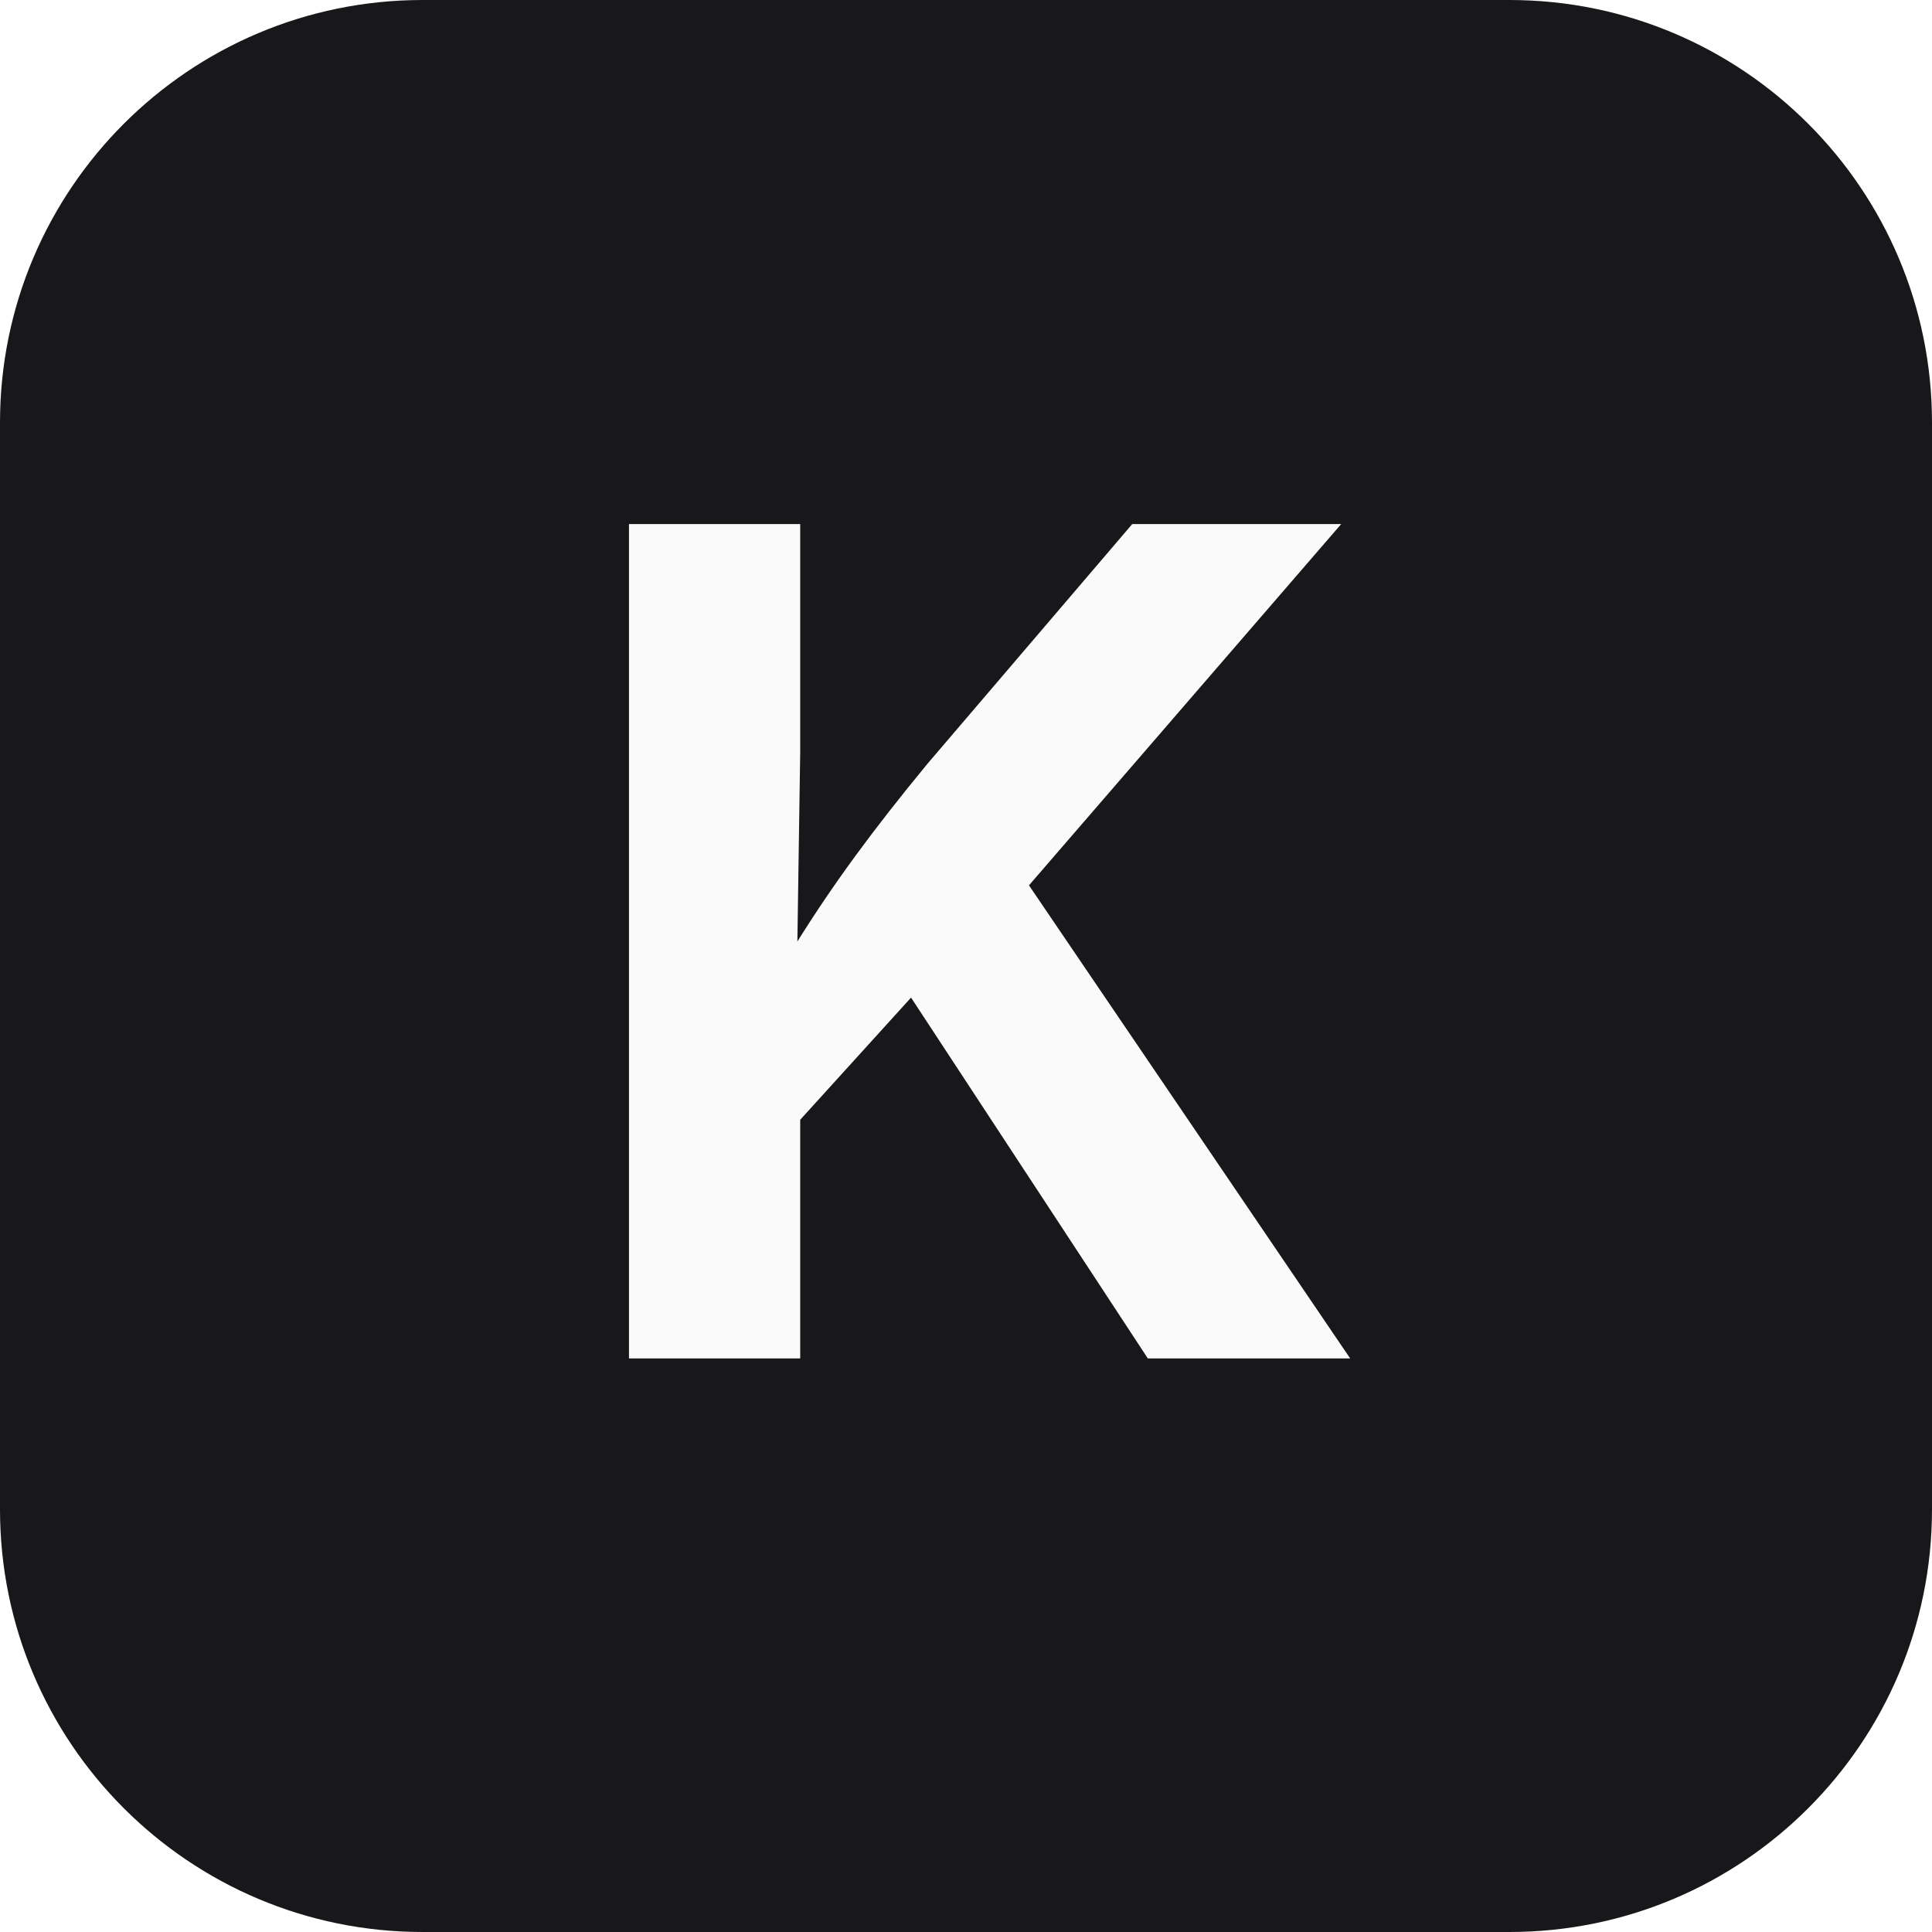
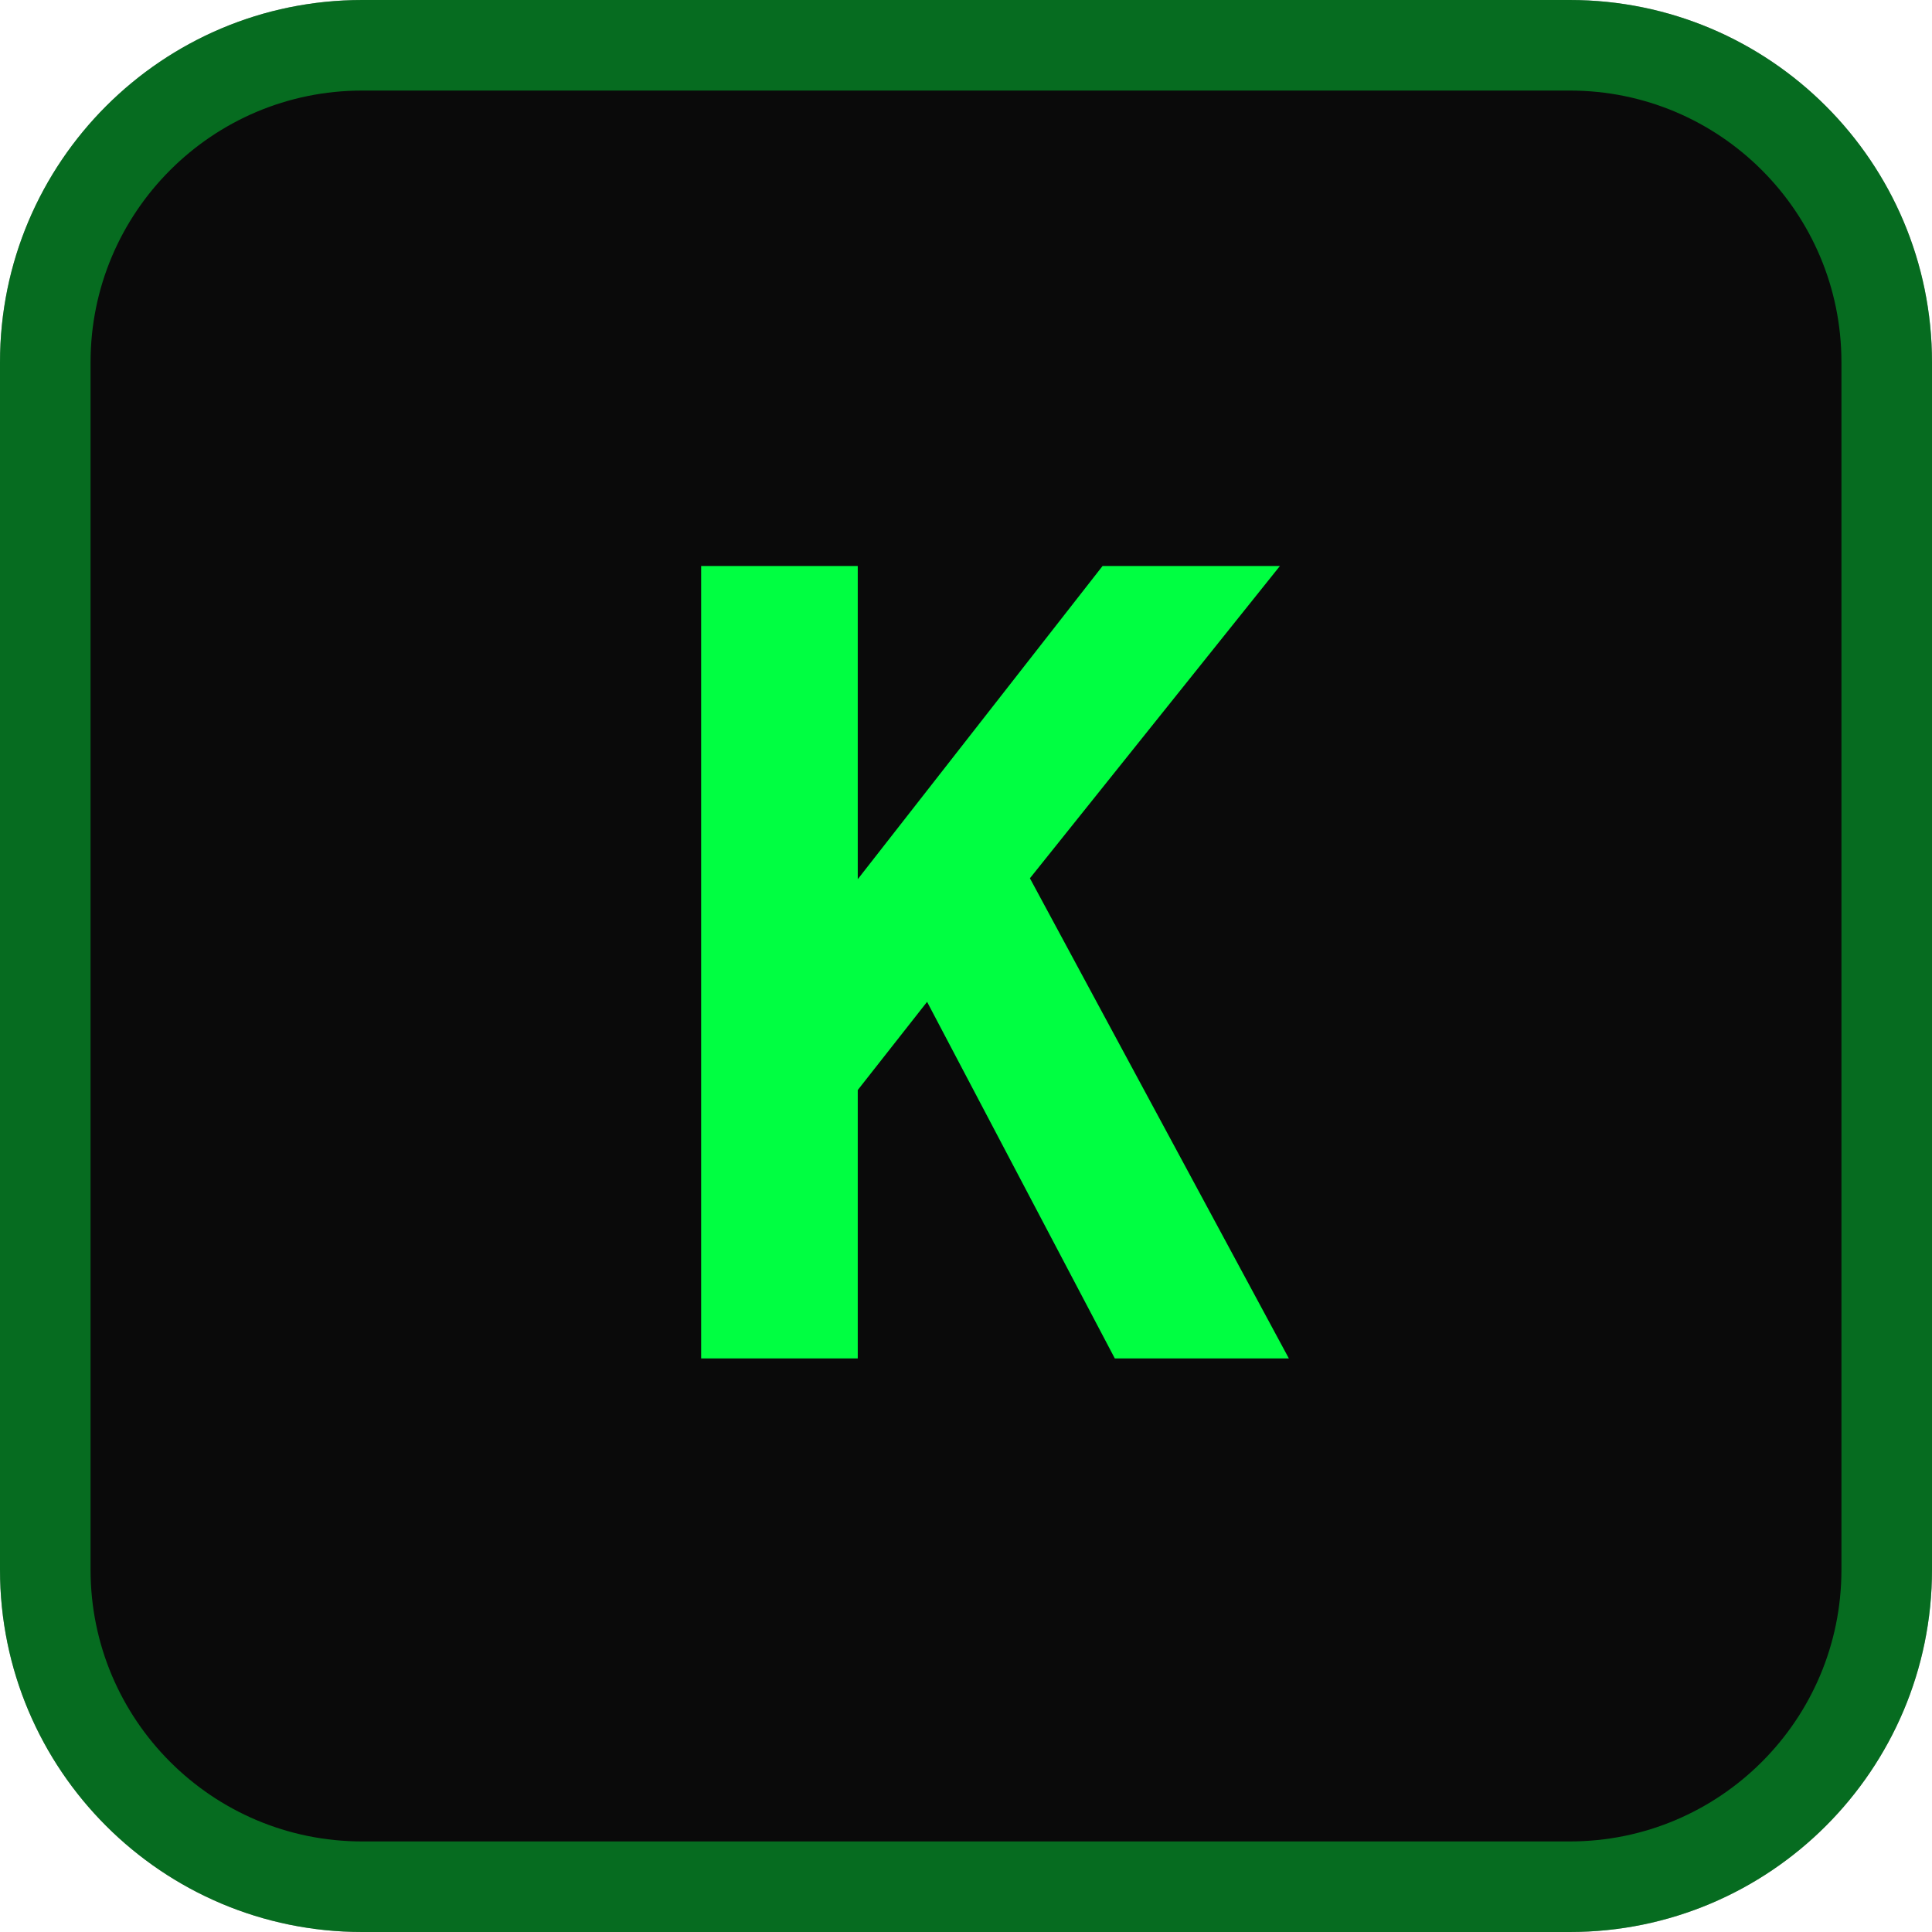
<svg xmlns="http://www.w3.org/2000/svg" viewBox="0 0 64 64">
-   <rect width="64" height="64" rx="14" fill="#18181b" />
-   <text x="32" y="45" font-family="ui-sans-serif, system-ui, -apple-system, sans-serif" font-size="38" font-weight="700" text-anchor="middle" fill="#fafafa">K</text>
+   <rect width="64" height="64" rx="12" fill="#0a0a0a" />
+   <rect x="1.5" y="1.5" width="61" height="61" rx="10.5" fill="none" stroke="#00ff41" stroke-opacity="0.4" stroke-width="3" />
+   <text x="32" y="45" font-family="ui-monospace, 'Fira Code', Menlo, monospace" font-size="36" font-weight="700" text-anchor="middle" fill="#00ff41">K</text>
</svg>
